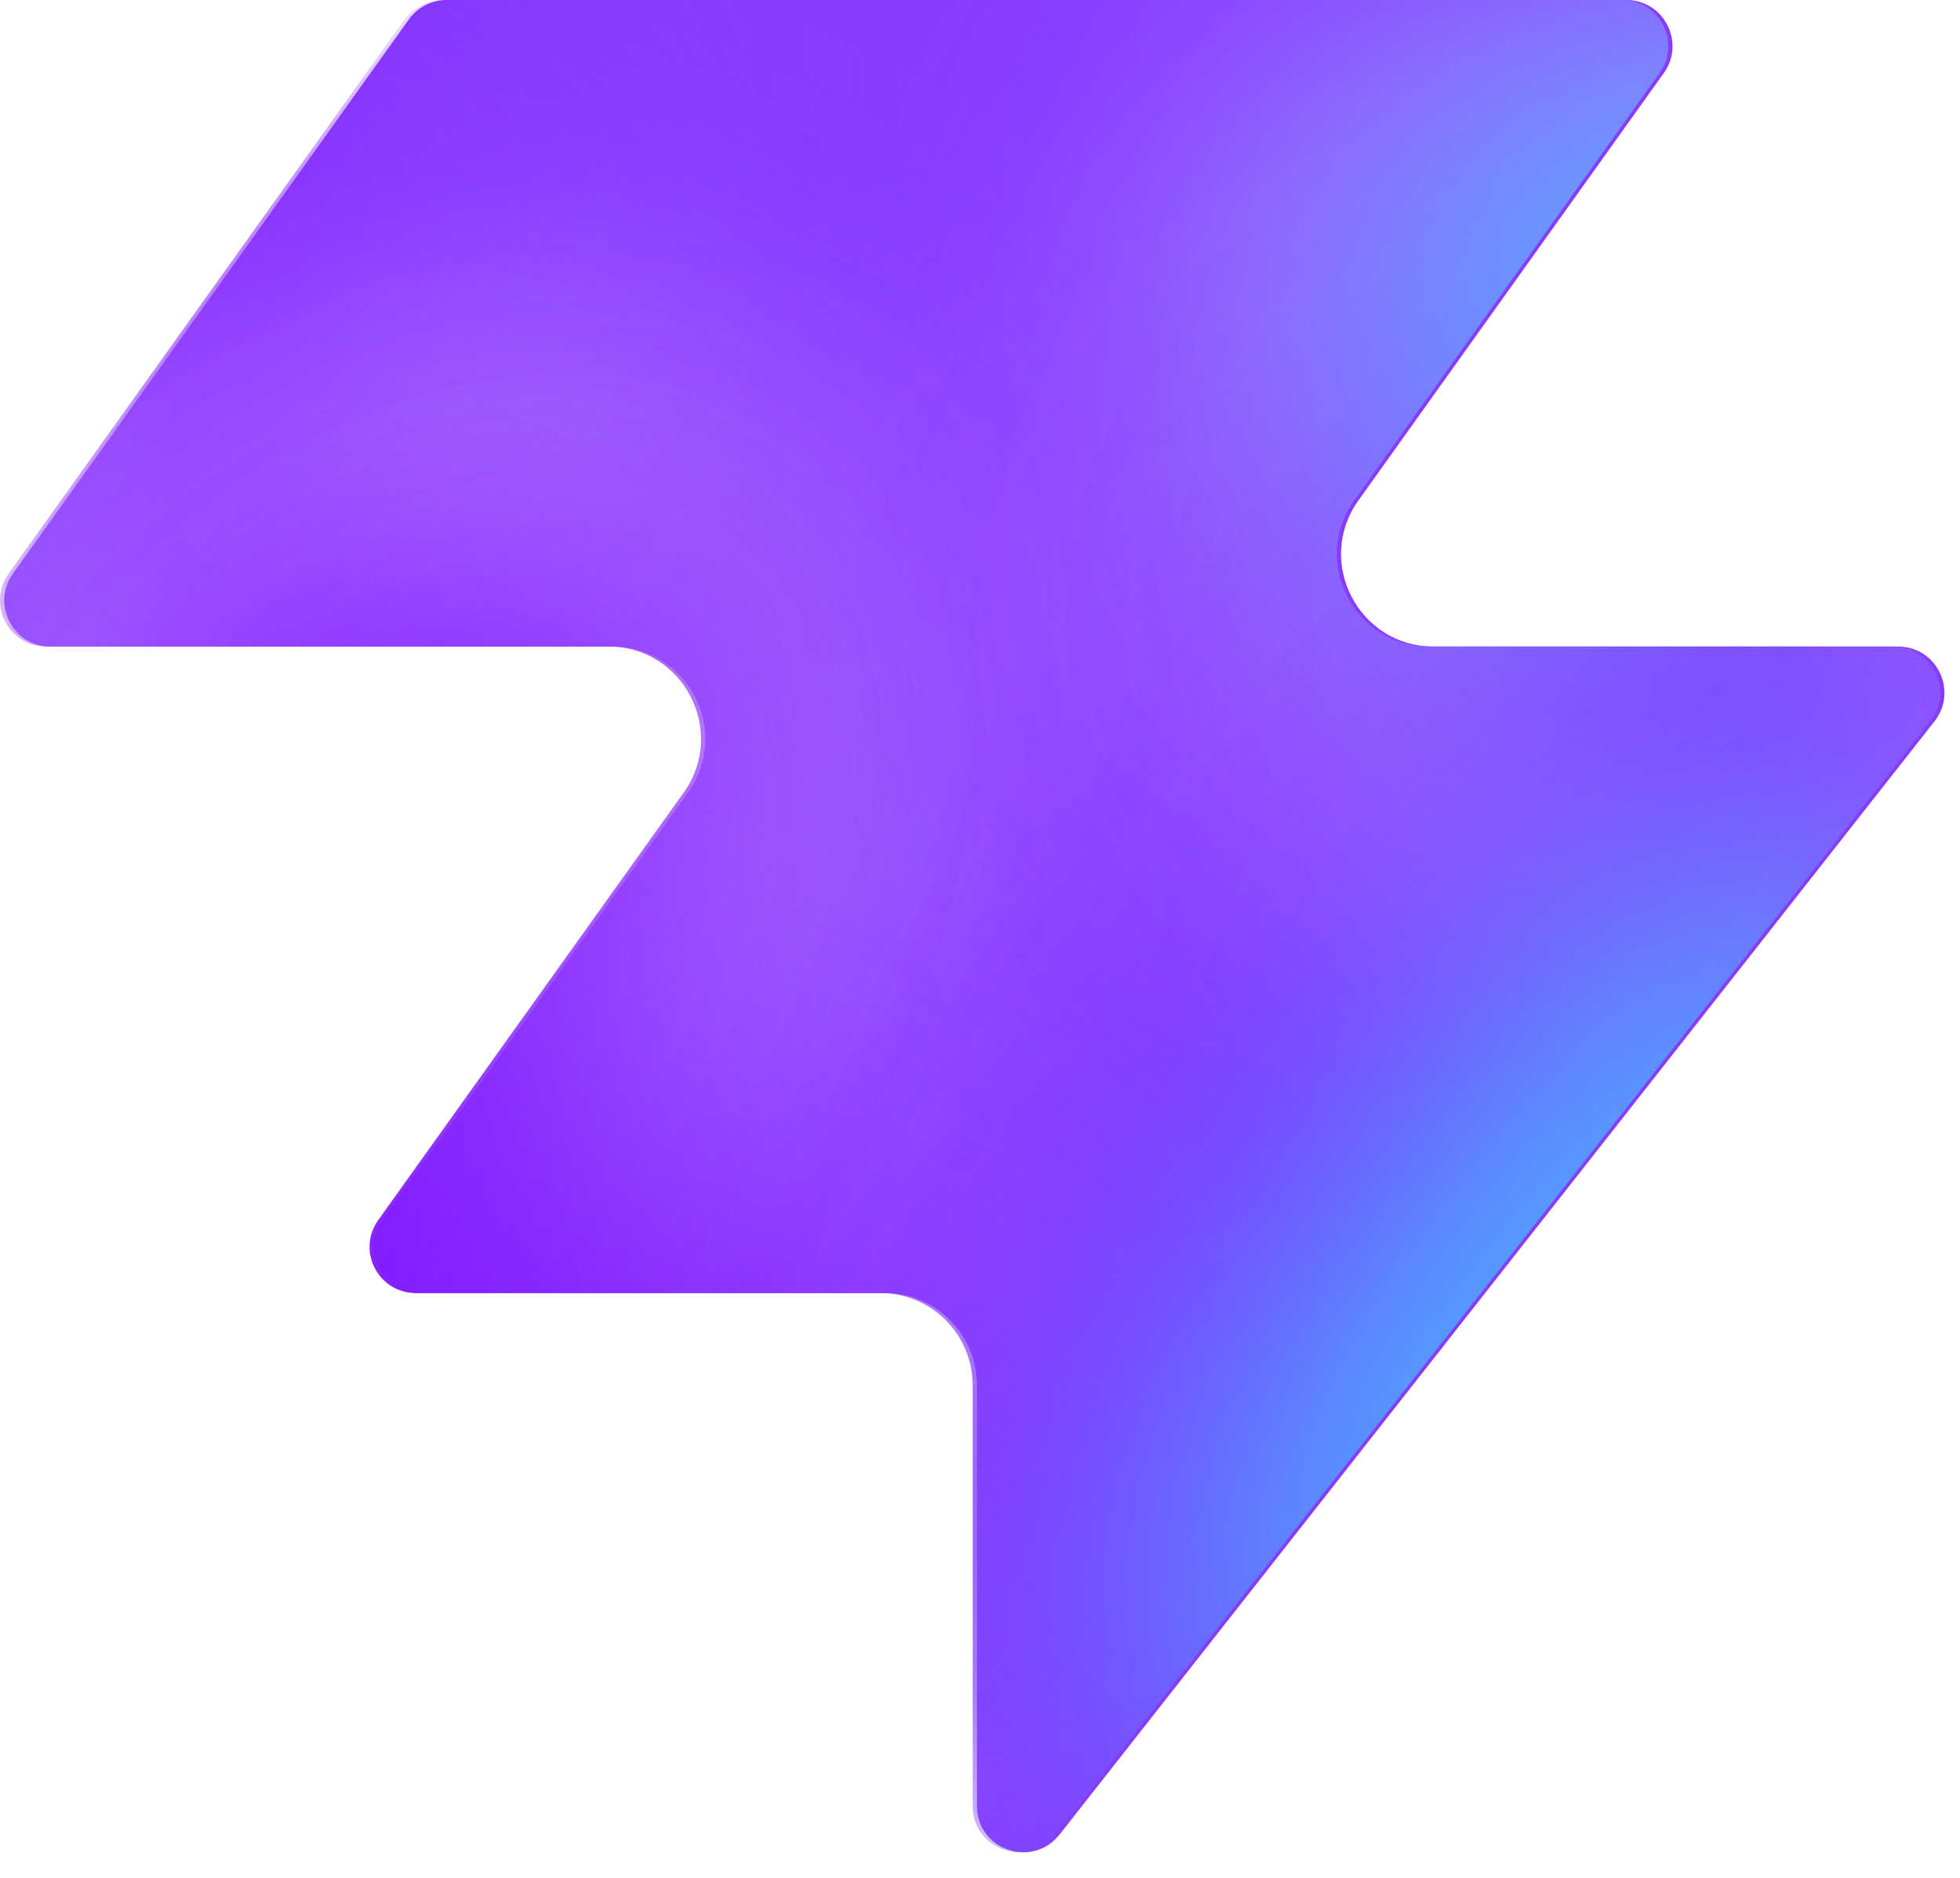
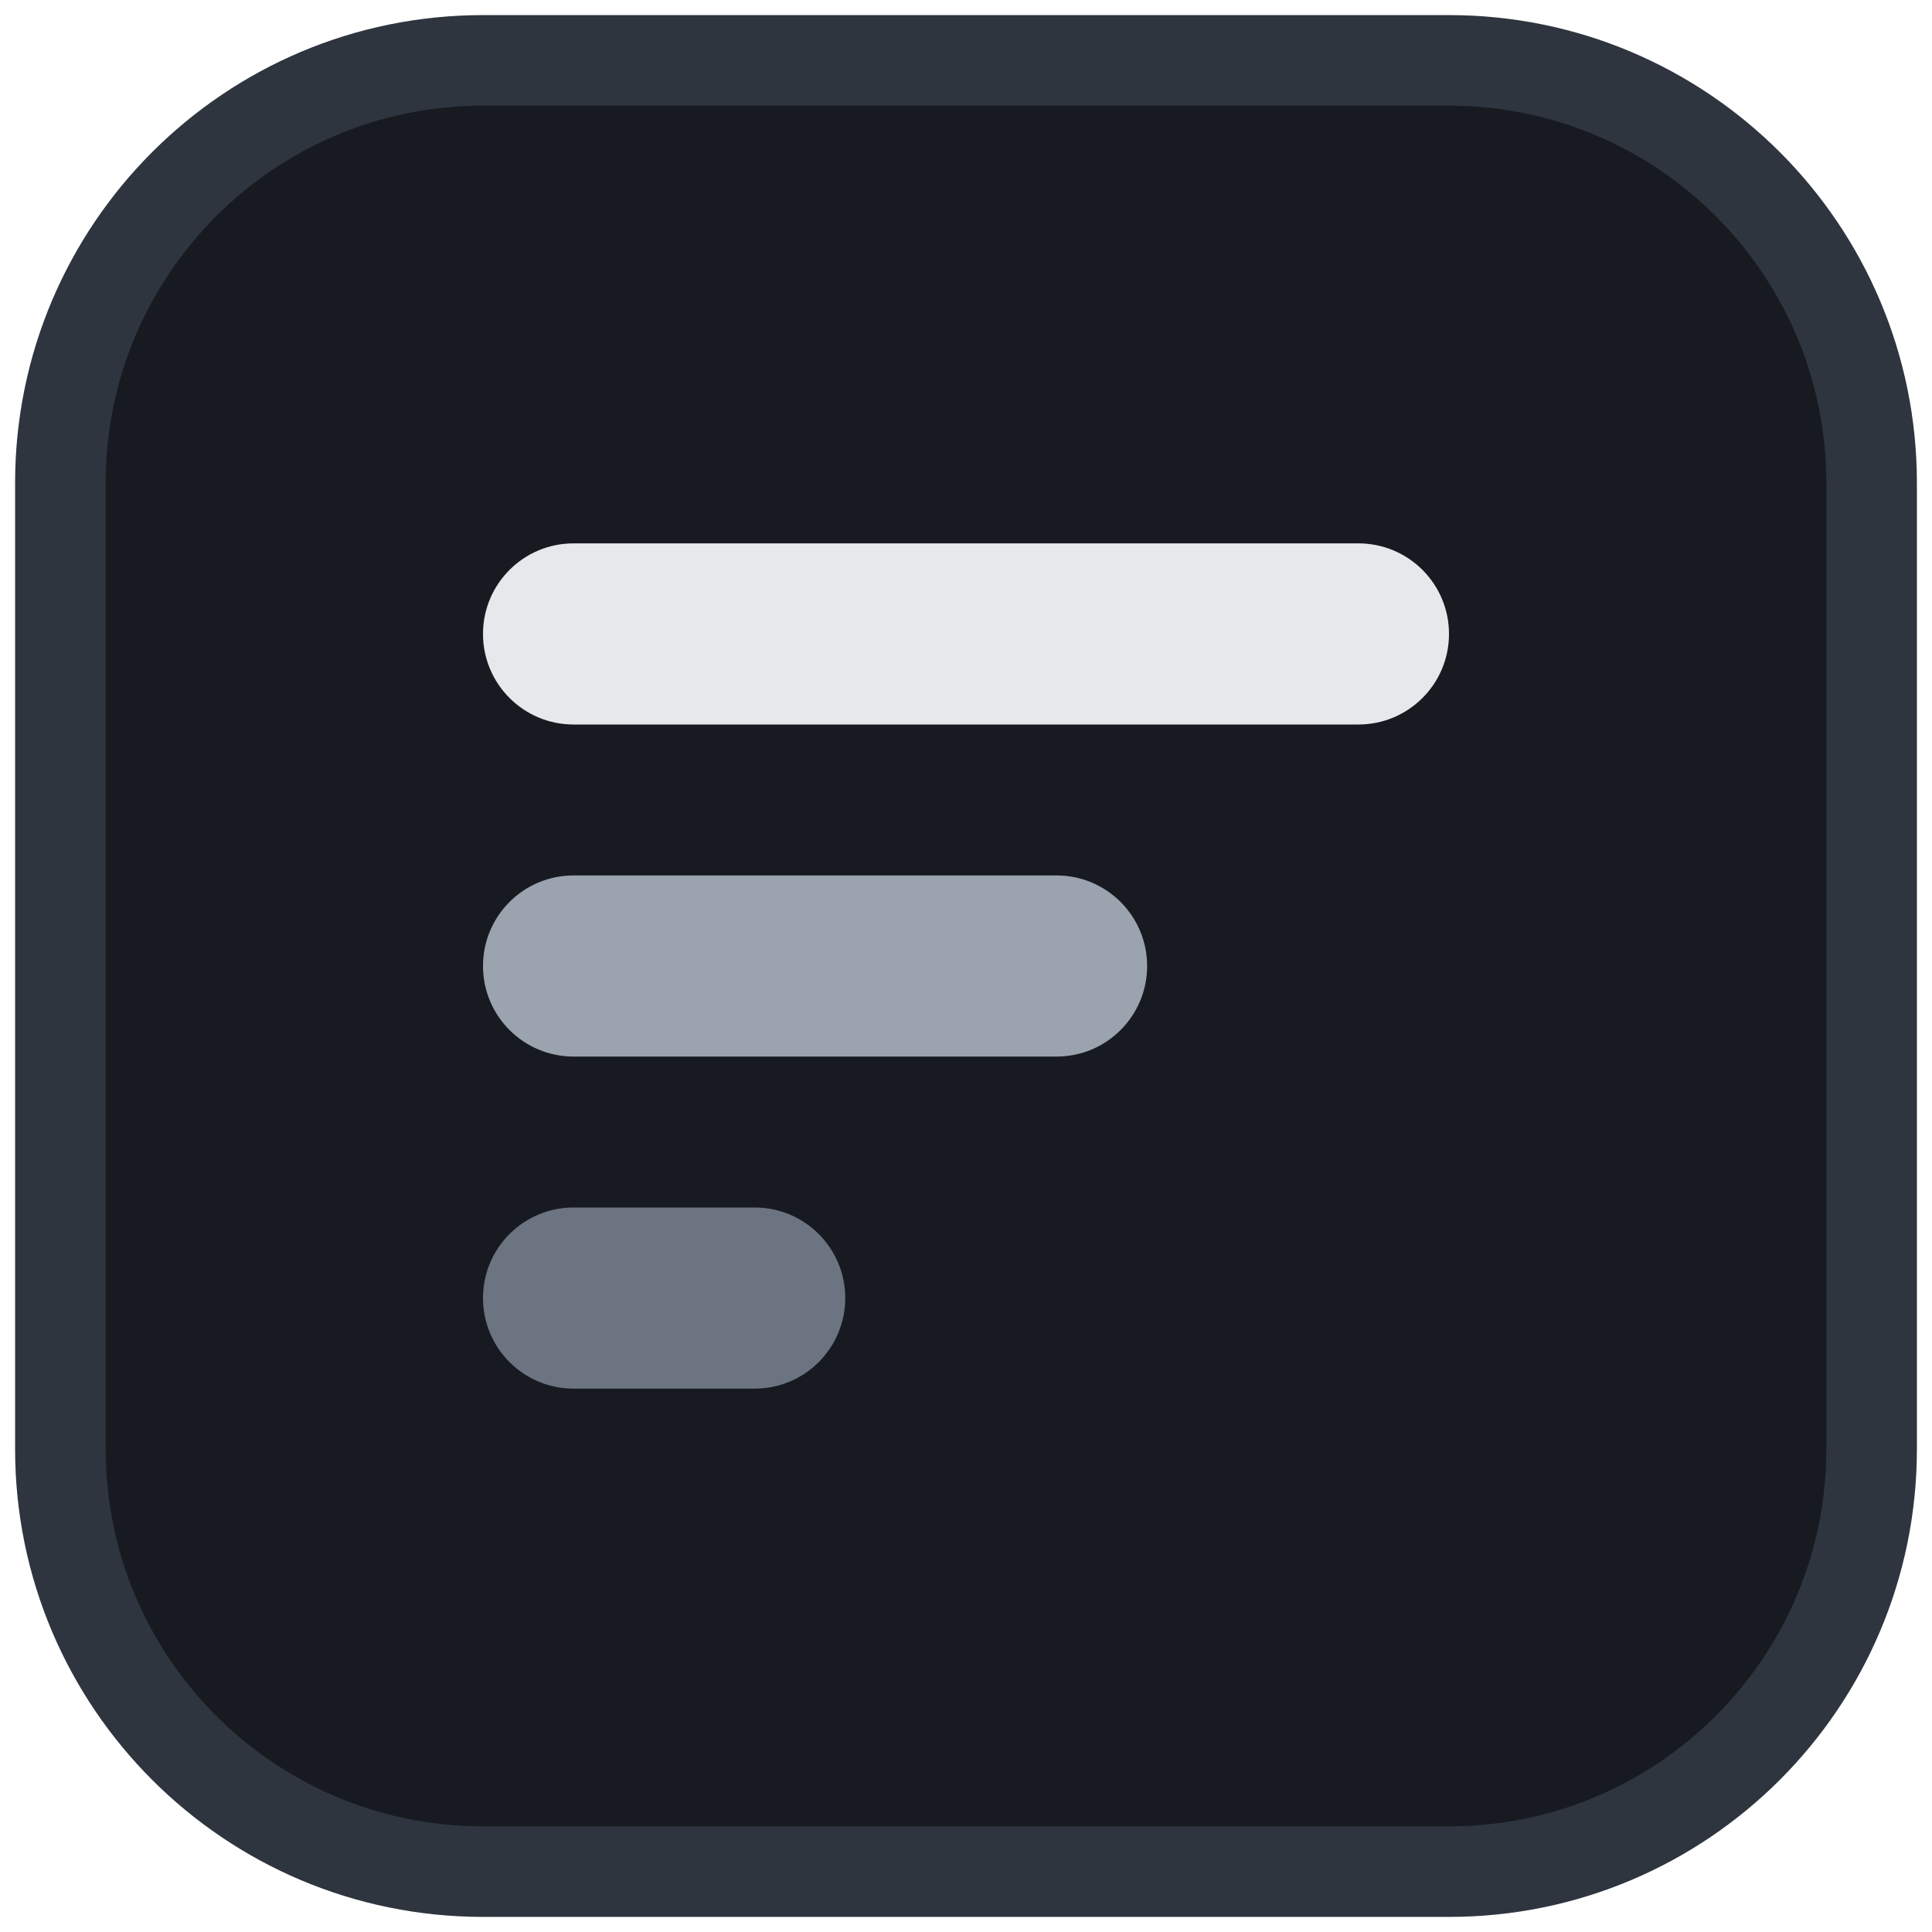
- <svg xmlns="http://www.w3.org/2000/svg" width="48" height="46" fill="none" viewBox="0 0 48 46">
-   <path fill="#863bff" d="M25.946 44.938c-.664.845-2.021.375-2.021-.698V33.937a2.26 2.26 0 0 0-2.262-2.262H10.287c-.92 0-1.456-1.04-.92-1.788l7.48-10.471c1.07-1.497 0-3.578-1.842-3.578H1.237c-.92 0-1.456-1.04-.92-1.788L10.013.474c.214-.297.556-.474.92-.474h28.894c.92 0 1.456 1.04.92 1.788l-7.48 10.471c-1.07 1.498 0 3.579 1.842 3.579h11.377c.943 0 1.473 1.088.89 1.83L25.947 44.94z" style="fill:#863bff;fill:color(display-p3 .525 .23 1);fill-opacity:1" />
-   <mask id="a" width="48" height="46" x="0" y="0" maskUnits="userSpaceOnUse" style="mask-type:alpha">
-     <path fill="#000" d="M25.842 44.938c-.664.844-2.021.375-2.021-.698V33.937a2.26 2.26 0 0 0-2.262-2.262H10.183c-.92 0-1.456-1.04-.92-1.788l7.48-10.471c1.07-1.498 0-3.579-1.842-3.579H1.133c-.92 0-1.456-1.04-.92-1.787L9.91.473c.214-.297.556-.474.92-.474h28.894c.92 0 1.456 1.04.92 1.788l-7.48 10.471c-1.07 1.498 0 3.578 1.842 3.578h11.377c.943 0 1.473 1.088.89 1.832L25.843 44.94z" style="fill:#000;fill-opacity:1" />
-   </mask>
-   <g mask="url(#a)">
-     <g filter="url(#b)">
-       <ellipse cx="5.508" cy="14.704" fill="#ede6ff" rx="5.508" ry="14.704" style="fill:#ede6ff;fill:color(display-p3 .927 .903 1);fill-opacity:1" transform="matrix(.00324 1 1 -.00324 -4.47 31.516)" />
-     </g>
-     <g filter="url(#c)">
-       <ellipse cx="10.399" cy="29.851" fill="#ede6ff" rx="10.399" ry="29.851" style="fill:#ede6ff;fill:color(display-p3 .927 .903 1);fill-opacity:1" transform="matrix(.00324 1 1 -.00324 -39.328 7.883)" />
-     </g>
-     <g filter="url(#d)">
-       <ellipse cx="5.508" cy="30.487" fill="#7e14ff" rx="5.508" ry="30.487" style="fill:#7e14ff;fill:color(display-p3 .492 .077 1);fill-opacity:1" transform="rotate(89.814 -25.913 -14.639)scale(1 -1)" />
-     </g>
-     <g filter="url(#e)">
-       <ellipse cx="5.508" cy="30.599" fill="#7e14ff" rx="5.508" ry="30.599" style="fill:#7e14ff;fill:color(display-p3 .492 .077 1);fill-opacity:1" transform="rotate(89.814 -32.644 -3.334)scale(1 -1)" />
-     </g>
-     <g filter="url(#f)">
-       <ellipse cx="5.508" cy="30.599" fill="#7e14ff" rx="5.508" ry="30.599" style="fill:#7e14ff;fill:color(display-p3 .492 .077 1);fill-opacity:1" transform="matrix(.00324 1 1 -.00324 -34.34 30.47)" />
-     </g>
-     <g filter="url(#g)">
-       <ellipse cx="14.072" cy="22.078" fill="#ede6ff" rx="14.072" ry="22.078" style="fill:#ede6ff;fill:color(display-p3 .927 .903 1);fill-opacity:1" transform="rotate(93.35 24.506 48.493)scale(-1 1)" />
-     </g>
-     <g filter="url(#h)">
-       <ellipse cx="3.47" cy="21.501" fill="#7e14ff" rx="3.47" ry="21.501" style="fill:#7e14ff;fill:color(display-p3 .492 .077 1);fill-opacity:1" transform="rotate(89.009 28.708 47.59)scale(-1 1)" />
-     </g>
-     <g filter="url(#i)">
-       <ellipse cx="3.47" cy="21.501" fill="#7e14ff" rx="3.47" ry="21.501" style="fill:#7e14ff;fill:color(display-p3 .492 .077 1);fill-opacity:1" transform="rotate(89.009 28.708 47.59)scale(-1 1)" />
-     </g>
-     <g filter="url(#j)">
-       <ellipse cx=".387" cy="8.972" fill="#7e14ff" rx="4.407" ry="29.108" style="fill:#7e14ff;fill:color(display-p3 .492 .077 1);fill-opacity:1" transform="rotate(39.51 .387 8.972)" />
-     </g>
-     <g filter="url(#k)">
-       <ellipse cx="47.523" cy="-6.092" fill="#7e14ff" rx="4.407" ry="29.108" style="fill:#7e14ff;fill:color(display-p3 .492 .077 1);fill-opacity:1" transform="rotate(37.892 47.523 -6.092)" />
-     </g>
-     <g filter="url(#l)">
-       <ellipse cx="41.412" cy="6.333" fill="#47bfff" rx="5.971" ry="9.665" style="fill:#47bfff;fill:color(display-p3 .28 .748 1);fill-opacity:1" transform="rotate(37.892 41.412 6.333)" />
-     </g>
-     <g filter="url(#m)">
-       <ellipse cx="-1.879" cy="38.332" fill="#7e14ff" rx="4.407" ry="29.108" style="fill:#7e14ff;fill:color(display-p3 .492 .077 1);fill-opacity:1" transform="rotate(37.892 -1.88 38.332)" />
-     </g>
-     <g filter="url(#n)">
-       <ellipse cx="-1.879" cy="38.332" fill="#7e14ff" rx="4.407" ry="29.108" style="fill:#7e14ff;fill:color(display-p3 .492 .077 1);fill-opacity:1" transform="rotate(37.892 -1.88 38.332)" />
-     </g>
-     <g filter="url(#o)">
-       <ellipse cx="35.651" cy="29.907" fill="#7e14ff" rx="4.407" ry="29.108" style="fill:#7e14ff;fill:color(display-p3 .492 .077 1);fill-opacity:1" transform="rotate(37.892 35.651 29.907)" />
-     </g>
-     <g filter="url(#p)">
-       <ellipse cx="38.418" cy="32.4" fill="#47bfff" rx="5.971" ry="15.297" style="fill:#47bfff;fill:color(display-p3 .28 .748 1);fill-opacity:1" transform="rotate(37.892 38.418 32.4)" />
-     </g>
-   </g>
-   <defs>
-     <filter id="b" width="60.045" height="41.654" x="-19.77" y="16.149" color-interpolation-filters="sRGB" filterUnits="userSpaceOnUse">
-       <feFlood flood-opacity="0" result="BackgroundImageFix" />
-       <feBlend in="SourceGraphic" in2="BackgroundImageFix" result="shape" />
-       <feGaussianBlur result="effect1_foregroundBlur_2002_17158" stdDeviation="7.659" />
-     </filter>
-     <filter id="c" width="90.34" height="51.437" x="-54.613" y="-7.533" color-interpolation-filters="sRGB" filterUnits="userSpaceOnUse">
-       <feFlood flood-opacity="0" result="BackgroundImageFix" />
-       <feBlend in="SourceGraphic" in2="BackgroundImageFix" result="shape" />
-       <feGaussianBlur result="effect1_foregroundBlur_2002_17158" stdDeviation="7.659" />
-     </filter>
-     <filter id="d" width="79.355" height="29.4" x="-49.64" y="2.03" color-interpolation-filters="sRGB" filterUnits="userSpaceOnUse">
-       <feFlood flood-opacity="0" result="BackgroundImageFix" />
-       <feBlend in="SourceGraphic" in2="BackgroundImageFix" result="shape" />
-       <feGaussianBlur result="effect1_foregroundBlur_2002_17158" stdDeviation="4.596" />
-     </filter>
-     <filter id="e" width="79.579" height="29.4" x="-45.045" y="20.029" color-interpolation-filters="sRGB" filterUnits="userSpaceOnUse">
-       <feFlood flood-opacity="0" result="BackgroundImageFix" />
-       <feBlend in="SourceGraphic" in2="BackgroundImageFix" result="shape" />
-       <feGaussianBlur result="effect1_foregroundBlur_2002_17158" stdDeviation="4.596" />
-     </filter>
-     <filter id="f" width="79.579" height="29.4" x="-43.513" y="21.178" color-interpolation-filters="sRGB" filterUnits="userSpaceOnUse">
-       <feFlood flood-opacity="0" result="BackgroundImageFix" />
-       <feBlend in="SourceGraphic" in2="BackgroundImageFix" result="shape" />
-       <feGaussianBlur result="effect1_foregroundBlur_2002_17158" stdDeviation="4.596" />
-     </filter>
-     <filter id="g" width="74.749" height="58.852" x="15.756" y="-17.901" color-interpolation-filters="sRGB" filterUnits="userSpaceOnUse">
-       <feFlood flood-opacity="0" result="BackgroundImageFix" />
-       <feBlend in="SourceGraphic" in2="BackgroundImageFix" result="shape" />
-       <feGaussianBlur result="effect1_foregroundBlur_2002_17158" stdDeviation="7.659" />
-     </filter>
-     <filter id="h" width="61.377" height="25.362" x="23.548" y="2.284" color-interpolation-filters="sRGB" filterUnits="userSpaceOnUse">
-       <feFlood flood-opacity="0" result="BackgroundImageFix" />
-       <feBlend in="SourceGraphic" in2="BackgroundImageFix" result="shape" />
-       <feGaussianBlur result="effect1_foregroundBlur_2002_17158" stdDeviation="4.596" />
-     </filter>
-     <filter id="i" width="61.377" height="25.362" x="23.548" y="2.284" color-interpolation-filters="sRGB" filterUnits="userSpaceOnUse">
-       <feFlood flood-opacity="0" result="BackgroundImageFix" />
-       <feBlend in="SourceGraphic" in2="BackgroundImageFix" result="shape" />
-       <feGaussianBlur result="effect1_foregroundBlur_2002_17158" stdDeviation="4.596" />
-     </filter>
-     <filter id="j" width="56.045" height="63.649" x="-27.636" y="-22.853" color-interpolation-filters="sRGB" filterUnits="userSpaceOnUse">
-       <feFlood flood-opacity="0" result="BackgroundImageFix" />
-       <feBlend in="SourceGraphic" in2="BackgroundImageFix" result="shape" />
-       <feGaussianBlur result="effect1_foregroundBlur_2002_17158" stdDeviation="4.596" />
-     </filter>
-     <filter id="k" width="54.814" height="64.646" x="20.116" y="-38.415" color-interpolation-filters="sRGB" filterUnits="userSpaceOnUse">
-       <feFlood flood-opacity="0" result="BackgroundImageFix" />
-       <feBlend in="SourceGraphic" in2="BackgroundImageFix" result="shape" />
-       <feGaussianBlur result="effect1_foregroundBlur_2002_17158" stdDeviation="4.596" />
-     </filter>
-     <filter id="l" width="33.541" height="35.313" x="24.641" y="-11.323" color-interpolation-filters="sRGB" filterUnits="userSpaceOnUse">
-       <feFlood flood-opacity="0" result="BackgroundImageFix" />
-       <feBlend in="SourceGraphic" in2="BackgroundImageFix" result="shape" />
-       <feGaussianBlur result="effect1_foregroundBlur_2002_17158" stdDeviation="4.596" />
-     </filter>
-     <filter id="m" width="54.814" height="64.646" x="-29.286" y="6.009" color-interpolation-filters="sRGB" filterUnits="userSpaceOnUse">
-       <feFlood flood-opacity="0" result="BackgroundImageFix" />
-       <feBlend in="SourceGraphic" in2="BackgroundImageFix" result="shape" />
-       <feGaussianBlur result="effect1_foregroundBlur_2002_17158" stdDeviation="4.596" />
-     </filter>
-     <filter id="n" width="54.814" height="64.646" x="-29.286" y="6.009" color-interpolation-filters="sRGB" filterUnits="userSpaceOnUse">
-       <feFlood flood-opacity="0" result="BackgroundImageFix" />
-       <feBlend in="SourceGraphic" in2="BackgroundImageFix" result="shape" />
-       <feGaussianBlur result="effect1_foregroundBlur_2002_17158" stdDeviation="4.596" />
-     </filter>
-     <filter id="o" width="54.814" height="64.646" x="8.244" y="-2.416" color-interpolation-filters="sRGB" filterUnits="userSpaceOnUse">
-       <feFlood flood-opacity="0" result="BackgroundImageFix" />
-       <feBlend in="SourceGraphic" in2="BackgroundImageFix" result="shape" />
-       <feGaussianBlur result="effect1_foregroundBlur_2002_17158" stdDeviation="4.596" />
-     </filter>
-     <filter id="p" width="39.409" height="43.623" x="18.713" y="10.588" color-interpolation-filters="sRGB" filterUnits="userSpaceOnUse">
-       <feFlood flood-opacity="0" result="BackgroundImageFix" />
-       <feBlend in="SourceGraphic" in2="BackgroundImageFix" result="shape" />
-       <feGaussianBlur result="effect1_foregroundBlur_2002_17158" stdDeviation="4.596" />
-     </filter>
-   </defs>
+ <svg xmlns="http://www.w3.org/2000/svg" viewBox="0 0 32 32">
+   <rect x="1" y="1" width="30" height="30" rx="7" fill="#171b21" stroke="#2e353f" stroke-width="1.5" />
+   <rect x="8" y="9" width="16" height="3" rx="1.5" fill="#e6e8eb" />
+   <rect x="8" y="14.5" width="11" height="3" rx="1.5" fill="#9aa3ae" />
+   <rect x="8" y="20" width="6" height="3" rx="1.5" fill="#6b7480" />
</svg>
